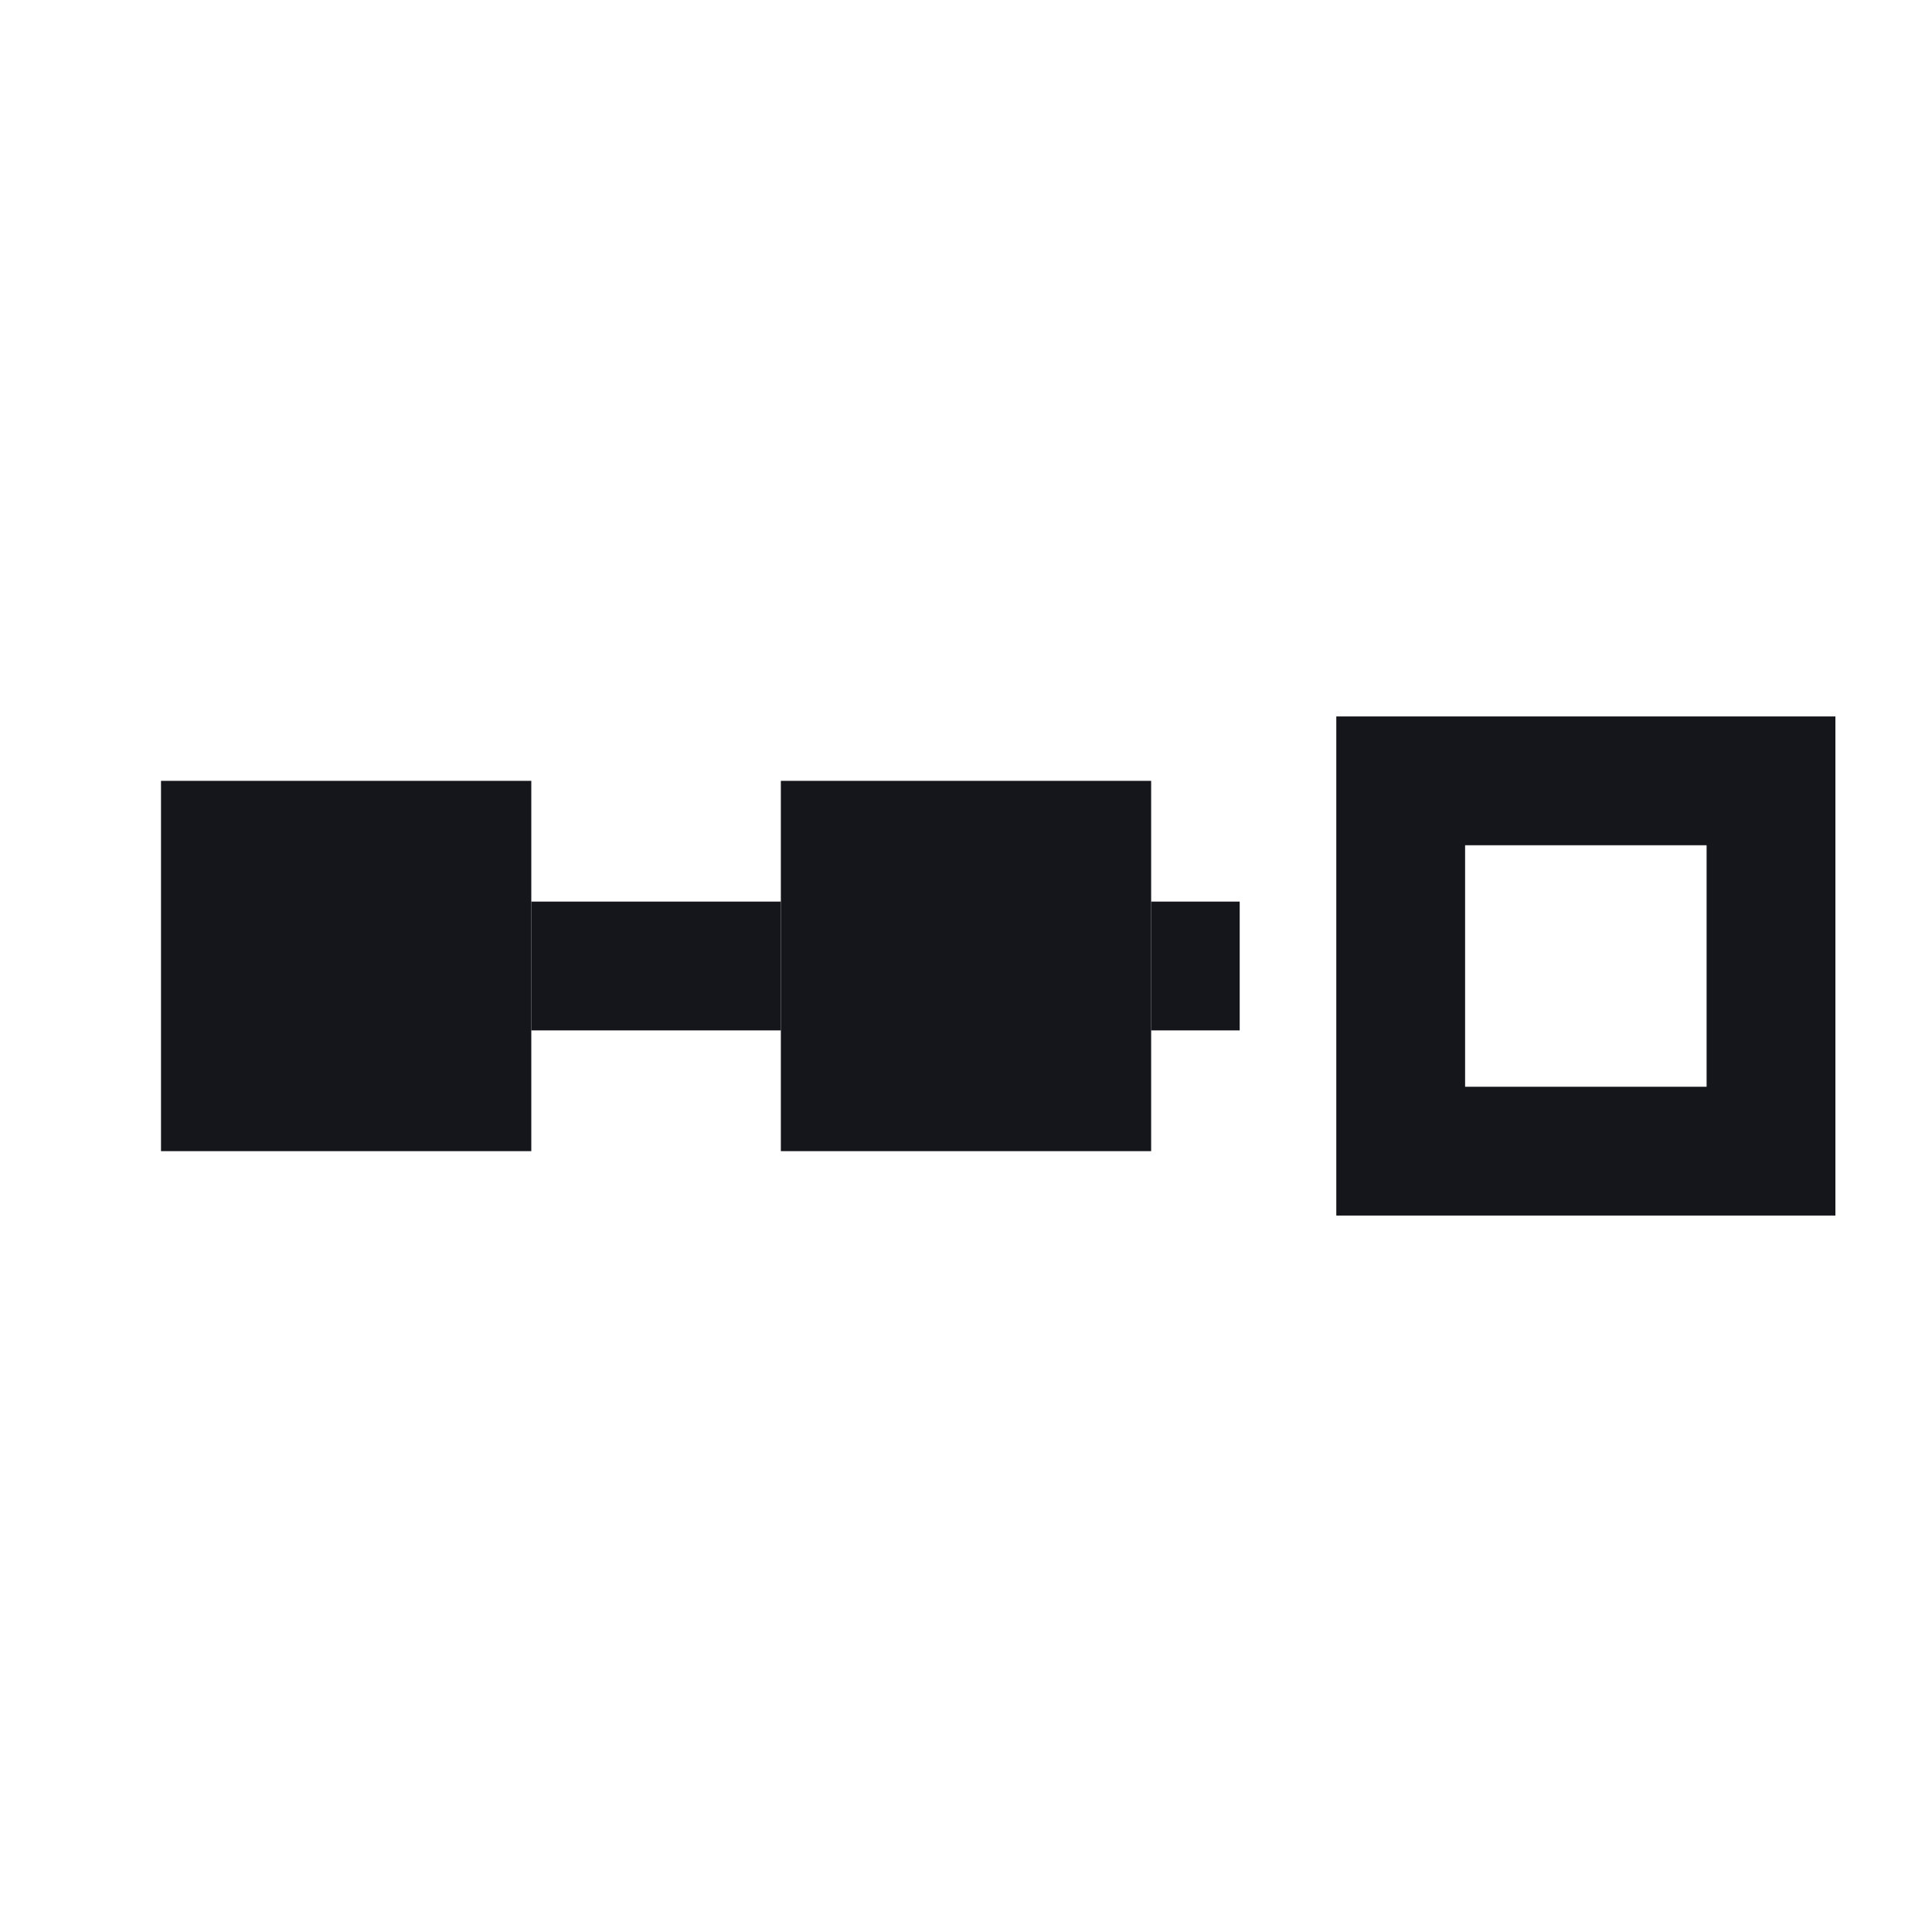
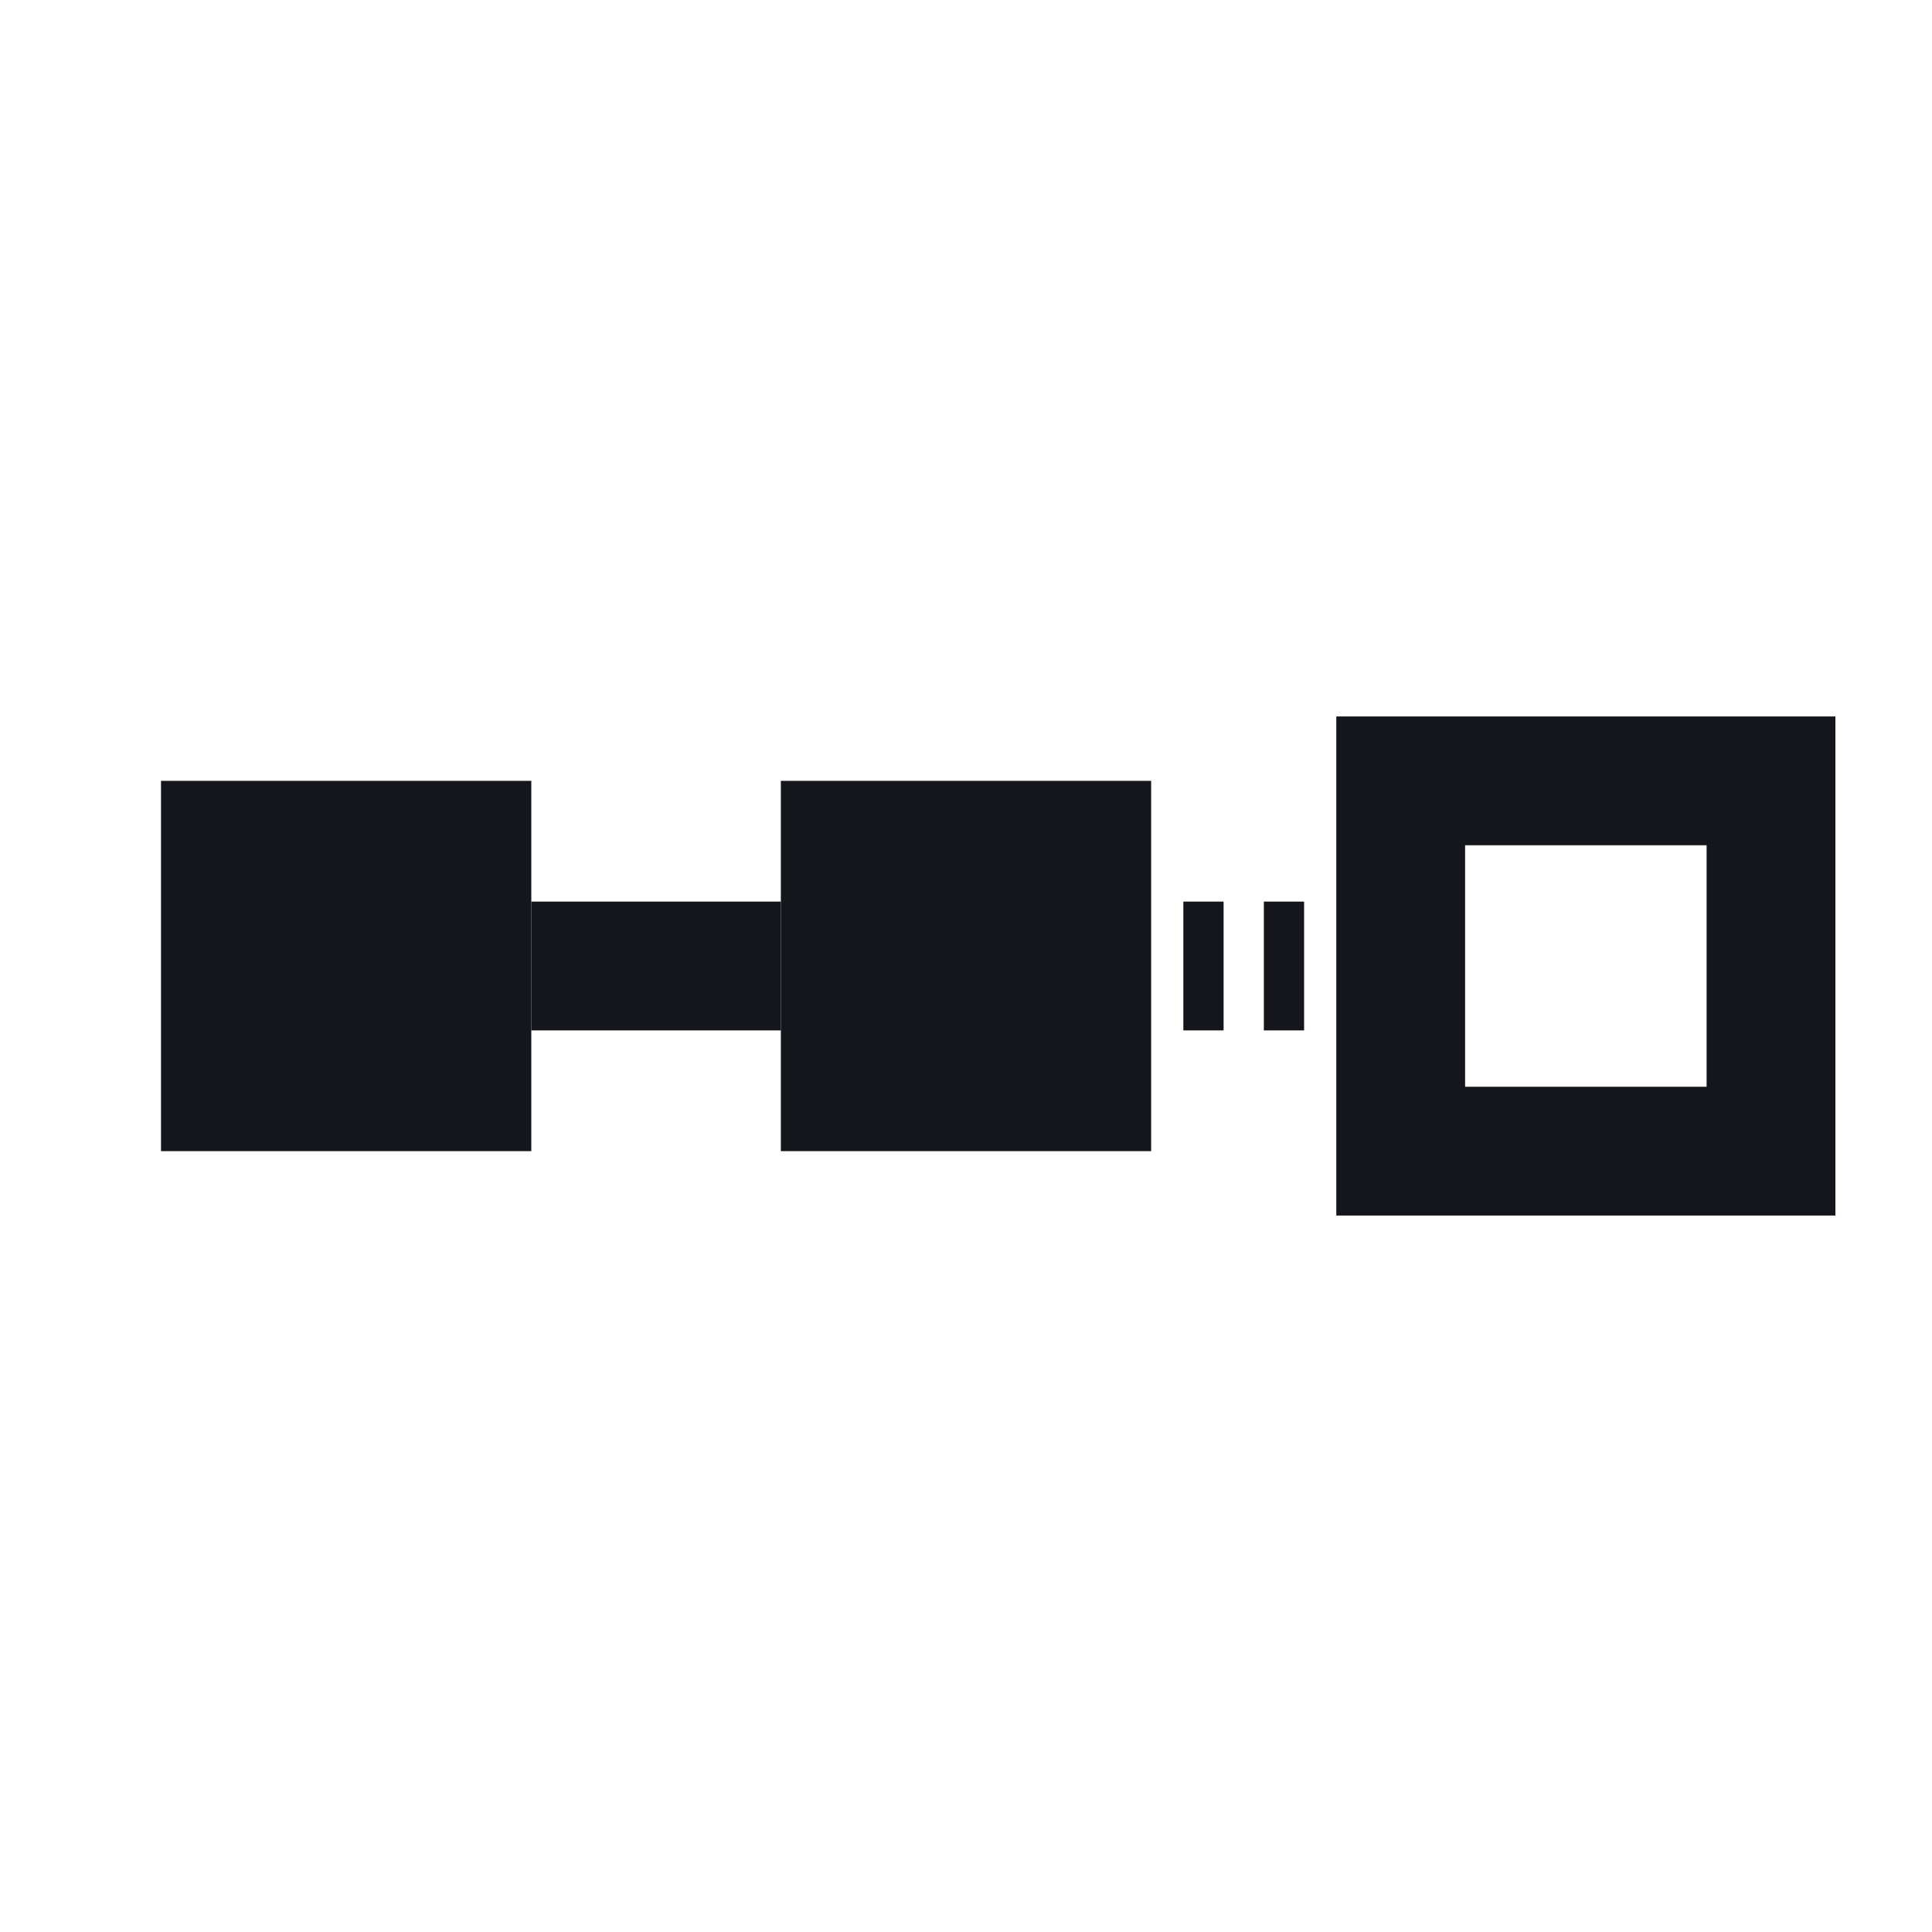
<svg xmlns="http://www.w3.org/2000/svg" viewBox="0 0 24 24" fill="none">
  <path d="M6.6 12H9.7" stroke="#14161B" stroke-width="1.6" />
-   <path d="M14.3 12H17.4" stroke="#14161B" stroke-width="1.6" stroke-dasharray="1.1 1.6" />
+   <path d="M14.7 12H16.2" stroke="#14161B" stroke-width="1.6" stroke-dasharray="0.5 0.5" />
  <rect x="2" y="9.7" width="4.6" height="4.6" fill="#14161B" />
  <rect x="9.7" y="9.7" width="4.6" height="4.6" fill="#14161B" />
  <rect x="17.4" y="9.7" width="4.6" height="4.6" stroke="#14161B" stroke-width="1.6" />
</svg>
